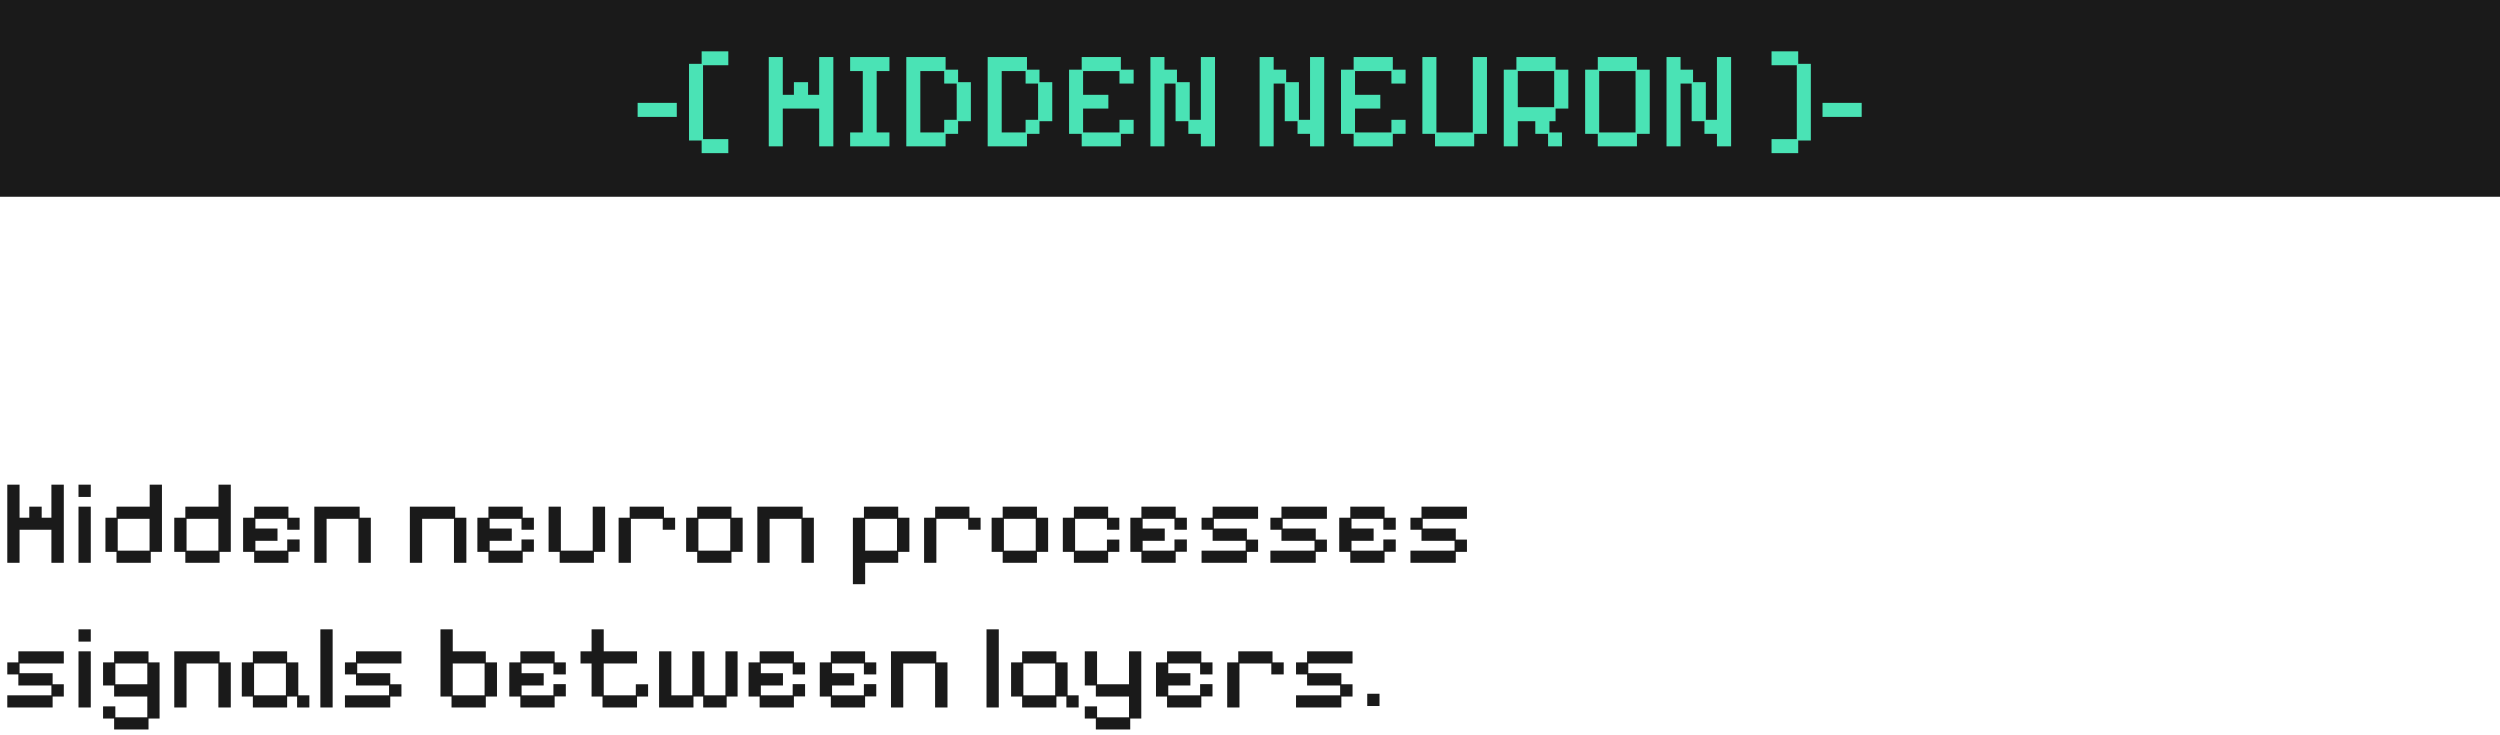
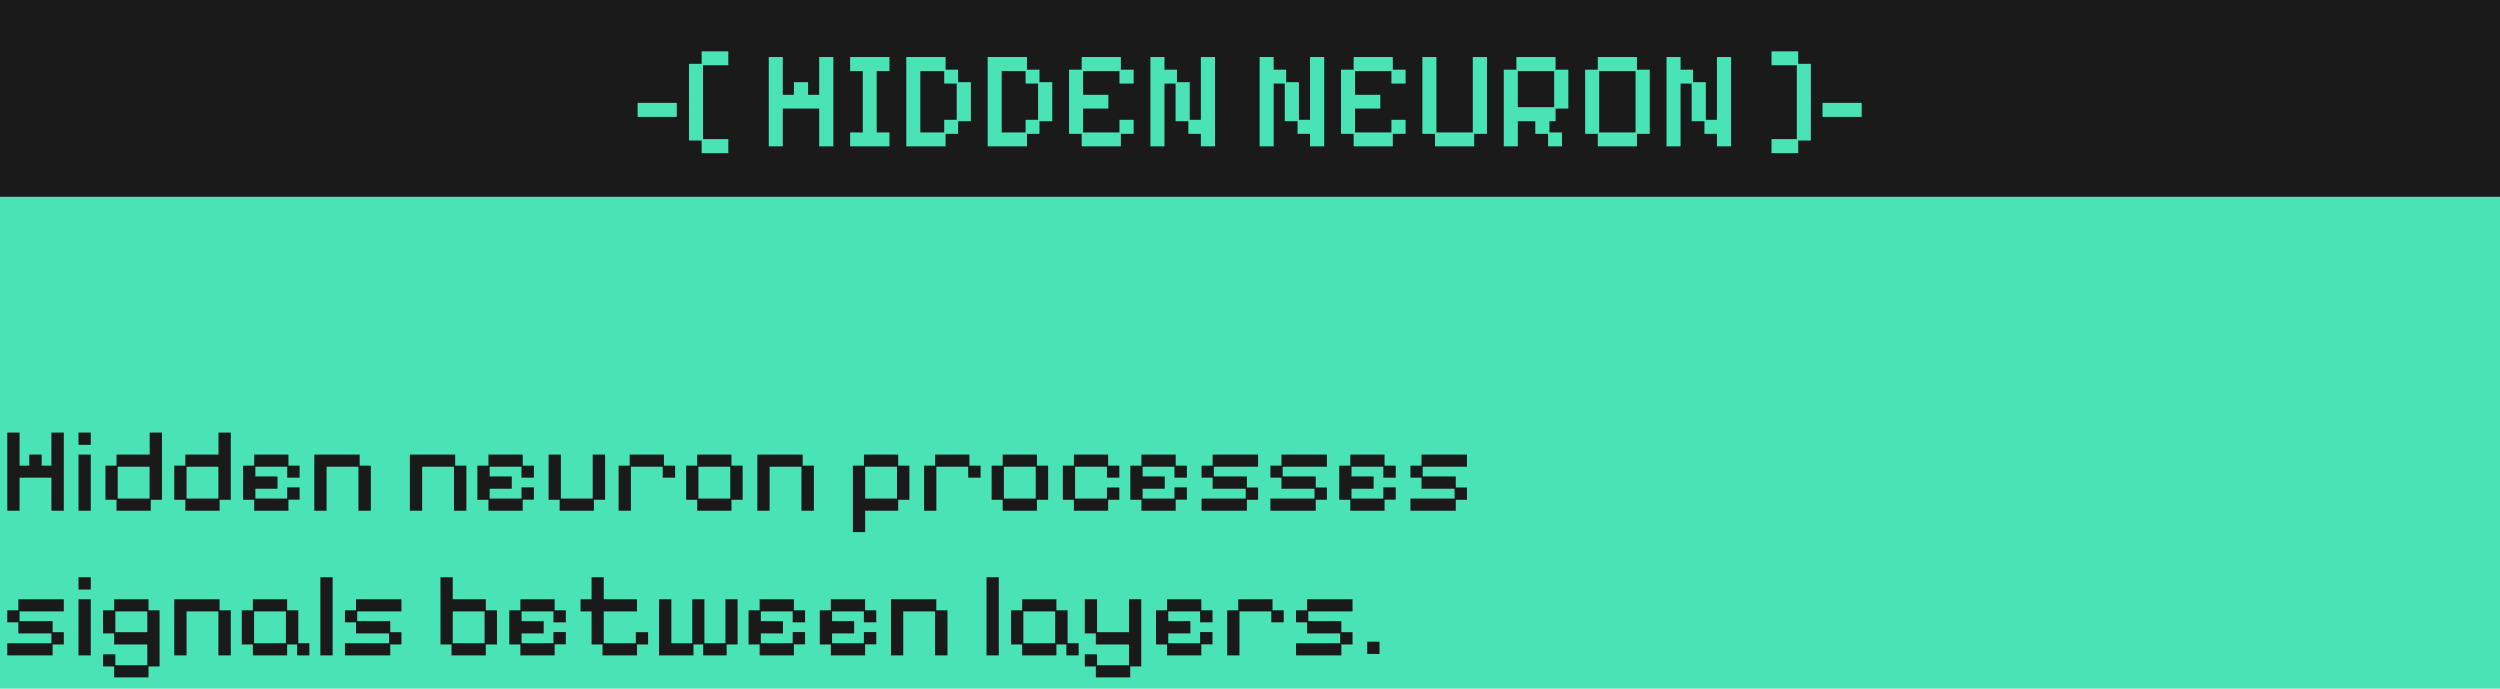
- <svg xmlns="http://www.w3.org/2000/svg" width="432" height="127" viewBox="0 0 432 127" fill="none">
+ <svg xmlns="http://www.w3.org/2000/svg" width="432" height="119" viewBox="0 0 432 119" fill="none">
+   <rect width="432" height="119" fill="#4AE3B5" />
+   <path d="M1.26 88.252V74.749H3.381V80.461H5.061V78.55H7.203V80.461H8.883V74.749H11.025V88.252H8.883V82.54H3.381V88.252H1.26ZM13.565 88.252V78.55H15.686V88.252H13.565ZM13.565 76.87V74.749H15.686V76.87H13.565ZM20.131 88.252V86.362H18.22V80.461H20.131V78.55H25.864V74.749H27.985V86.362H26.053V88.252H20.131ZM20.341 86.152H25.843V80.65H20.341V86.152ZM32.026 88.252V86.362H30.114V80.461H32.026V78.55H37.758V74.749H39.88V86.362H37.947V88.252H32.026ZM32.236 86.152H37.737V80.65H32.236V86.152ZM43.92 88.252V86.362H42.009V80.461H43.92V78.55H49.842V80.461H51.774V82.54H49.632V80.65H44.13V82.33H47.952V84.451H44.13V86.152H49.632V84.22H51.774V86.341H49.842V88.252H43.92ZM54.314 88.252V78.55H62.147V80.461H64.079V88.252H61.937V80.65H56.435V88.252H54.314ZM70.823 88.252V78.55H78.656V80.461H80.588V88.252H78.445V80.65H72.944V88.252H70.823ZM84.402 88.252V86.362H82.491V80.461H84.402V78.55H90.324V80.461H92.256V82.54H90.114V80.65H84.612V82.33H88.434V84.451H84.612V86.152H90.114V84.22H92.256V86.341H90.324V88.252H84.402ZM96.707 88.252V86.362H94.796V78.55H96.917V86.152H102.419V78.55H104.561V86.362H102.629V88.252H96.707ZM106.896 88.252V80.461H108.807V78.55H114.729V80.461H116.661V82.54H114.519V80.65H109.017V88.252H106.896ZM120.476 88.252V86.362H118.565V80.461H120.476V78.55H126.398V80.461H128.33V86.362H126.398V88.252H120.476ZM120.686 86.152H126.188V80.65H120.686V86.152ZM130.869 88.252V78.55H138.702V80.461H140.634V88.252H138.492V80.65H132.99V88.252H130.869ZM147.378 91.948V80.461H149.289V78.55H155.211V80.461H157.143V86.362H155.211V88.252H149.499V91.948H147.378ZM149.499 86.152H155.001V80.65H149.499V86.152ZM159.683 88.252V80.461H161.594V78.55H167.516V80.461H169.448V82.54H167.306V80.65H161.804V88.252H159.683ZM173.263 88.252V86.362H171.352V80.461H173.263V78.55H179.185V80.461H181.117V86.362H179.185V88.252H173.263ZM173.473 86.152H178.975V80.65H173.473V86.152ZM185.567 88.252V86.362H183.656V80.461H185.567V78.55H191.489V80.461H193.421V82.54H191.279V80.65H185.777V86.152H191.279V84.241H193.421V86.362H191.489V88.252H185.567ZM197.236 88.252V86.362H195.325V80.461H197.236V78.55H203.158V80.461H205.09V82.54H202.948V80.65H197.446V82.33H201.268V84.451H197.446V86.152H202.948V84.22H205.09V86.341H203.158V88.252H197.236ZM207.63 88.252V86.152H215.253V84.451H209.541V82.54H207.63V80.461H209.541V78.55H217.395V80.65H209.751V82.33H215.463V84.241H217.395V86.362H215.463V88.252H207.63ZM219.525 88.252V86.152H227.148V84.451H221.436V82.54H219.525V80.461H221.436V78.55H229.29V80.65H221.646V82.33H227.358V84.241H229.29V86.362H227.358V88.252H219.525ZM233.33 88.252V86.362H231.419V80.461H233.33V78.55H239.252V80.461H241.184V82.54H239.042V80.65H233.54V82.33H237.362V84.451H233.54V86.152H239.042V84.22H241.184V86.341H239.252V88.252H233.33ZM243.724 88.252V86.152H251.347V84.451H245.635V82.54H243.724V80.461H245.635V78.55H253.489V80.65H245.845V82.33H251.557V84.241H253.489V86.362H251.557V88.252H243.724ZM1.26 113.252V111.152H8.883V109.451H3.171V107.54H1.26V105.461H3.171V103.55H11.025V105.65H3.381V107.33H9.093V109.241H11.025V111.362H9.093V113.252H1.26ZM13.565 113.252V103.55H15.686V113.252H13.565ZM13.565 101.87V99.749H15.686V101.87H13.565ZM19.721 117.053V115.163H17.81V113.063H19.931V114.953H25.454V111.362H19.721V109.451H17.81V105.461H19.721V103.55H25.664V105.461H27.575V115.163H25.664V117.053H19.721ZM19.931 109.241H25.454V105.65H19.931V109.241ZM30.114 113.252V103.55H37.947V105.461H39.88V113.252H37.737V105.65H32.236V113.252H30.114ZM43.694 113.252V111.362H41.783V105.461H43.694V103.55H49.616V105.461H51.548V111.152H53.459V113.252H51.338V111.362H49.616V113.252H43.694ZM43.904 111.152H49.406V105.65H43.904V111.152ZM55.36 113.252V99.749H57.481V113.252H55.36ZM59.605 113.252V111.152H67.228V109.451H61.516V107.54H59.605V105.461H61.516V103.55H69.37V105.65H61.726V107.33H67.438V109.241H69.37V111.362H67.438V113.252H59.605ZM78.025 113.252V111.362H76.114V99.749H78.234V103.55H83.947V105.461H85.879V111.362H83.947V113.252H78.025ZM78.234 111.152H83.737V105.65H78.234V111.152ZM89.919 113.252V111.362H88.008V105.461H89.919V103.55H95.841V105.461H97.773V107.54H95.631V105.65H90.129V107.33H93.951V109.451H90.129V111.152H95.631V109.22H97.773V111.341H95.841V113.252H89.919ZM104.114 113.252V111.362H102.224V105.65H100.313V103.55H102.224V99.749H104.324V103.55H110.078V105.65H104.324V111.152H109.868V109.241H111.989V111.362H110.078V113.252H104.114ZM113.889 113.252V103.55H116.01V111.152H119.622V103.55H121.722V111.152H125.355V103.55H127.455V111.362H125.565V113.252H121.512V111.362H119.832V113.252H113.889ZM131.263 113.252V111.362H129.352V105.461H131.263V103.55H137.185V105.461H139.117V107.54H136.975V105.65H131.473V107.33H135.295V109.451H131.473V111.152H136.975V109.22H139.117V111.341H137.185V113.252H131.263ZM143.567 113.252V111.362H141.656V105.461H143.567V103.55H149.489V105.461H151.421V107.54H149.279V105.65H143.777V107.33H147.599V109.451H143.777V111.152H149.279V109.22H151.421V111.341H149.489V113.252H143.567ZM153.961 113.252V103.55H161.794V105.461H163.726V113.252H161.584V105.65H156.082V113.252H153.961ZM170.47 113.252V99.749H172.591V113.252H170.47ZM176.626 113.252V111.362H174.715V105.461H176.626V103.55H182.548V105.461H184.48V111.152H186.391V113.252H184.27V111.362H182.548V113.252H176.626ZM176.836 111.152H182.338V105.65H176.836V111.152ZM189.361 117.053V115.163H187.45V113.063H189.571V114.953H195.094V111.362H189.361V109.451H187.45V103.55H189.571V109.241H195.094V103.55H197.215V115.163H195.304V117.053H189.361ZM201.666 113.252V111.362H199.755V105.461H201.666V103.55H207.588V105.461H209.52V107.54H207.378V105.65H201.876V107.33H205.698V109.451H201.876V111.152H207.378V109.22H209.52V111.341H207.588V113.252H201.666ZM212.06 113.252V105.461H213.971V103.55H219.893V105.461H221.825V107.54H219.683V105.65H214.181V113.252H212.06ZM223.954 113.252V111.152H231.577V109.451H225.865V107.54H223.954V105.461H225.865V103.55H233.719V105.65H226.075V107.33H231.787V109.241H233.719V111.362H231.787V113.252H223.954ZM236.259 113V110.879H238.38V113H236.259Z" fill="#1A1A1A" />
  <rect width="432" height="34" fill="#1A1A1A" />
-   <path d="M1.26 97.252V83.749H3.381V89.461H5.061V87.55H7.203V89.461H8.883V83.749H11.025V97.252H8.883V91.54H3.381V97.252H1.26ZM13.565 97.252V87.55H15.686V97.252H13.565ZM13.565 85.87V83.749H15.686V85.87H13.565ZM20.131 97.252V95.362H18.22V89.461H20.131V87.55H25.864V83.749H27.985V95.362H26.053V97.252H20.131ZM20.341 95.152H25.843V89.65H20.341V95.152ZM32.026 97.252V95.362H30.114V89.461H32.026V87.55H37.758V83.749H39.88V95.362H37.947V97.252H32.026ZM32.236 95.152H37.737V89.65H32.236V95.152ZM43.92 97.252V95.362H42.009V89.461H43.92V87.55H49.842V89.461H51.774V91.54H49.632V89.65H44.13V91.33H47.952V93.451H44.13V95.152H49.632V93.22H51.774V95.341H49.842V97.252H43.92ZM54.314 97.252V87.55H62.147V89.461H64.079V97.252H61.937V89.65H56.435V97.252H54.314ZM70.823 97.252V87.55H78.656V89.461H80.588V97.252H78.445V89.65H72.944V97.252H70.823ZM84.402 97.252V95.362H82.491V89.461H84.402V87.55H90.324V89.461H92.256V91.54H90.114V89.65H84.612V91.33H88.434V93.451H84.612V95.152H90.114V93.22H92.256V95.341H90.324V97.252H84.402ZM96.707 97.252V95.362H94.796V87.55H96.917V95.152H102.419V87.55H104.561V95.362H102.629V97.252H96.707ZM106.896 97.252V89.461H108.807V87.55H114.729V89.461H116.661V91.54H114.519V89.65H109.017V97.252H106.896ZM120.476 97.252V95.362H118.565V89.461H120.476V87.55H126.398V89.461H128.33V95.362H126.398V97.252H120.476ZM120.686 95.152H126.188V89.65H120.686V95.152ZM130.869 97.252V87.55H138.702V89.461H140.634V97.252H138.492V89.65H132.99V97.252H130.869ZM147.378 100.948V89.461H149.289V87.55H155.211V89.461H157.143V95.362H155.211V97.252H149.499V100.948H147.378ZM149.499 95.152H155.001V89.65H149.499V95.152ZM159.683 97.252V89.461H161.594V87.55H167.516V89.461H169.448V91.54H167.306V89.65H161.804V97.252H159.683ZM173.263 97.252V95.362H171.352V89.461H173.263V87.55H179.185V89.461H181.117V95.362H179.185V97.252H173.263ZM173.473 95.152H178.975V89.65H173.473V95.152ZM185.567 97.252V95.362H183.656V89.461H185.567V87.55H191.489V89.461H193.421V91.54H191.279V89.65H185.777V95.152H191.279V93.241H193.421V95.362H191.489V97.252H185.567ZM197.236 97.252V95.362H195.325V89.461H197.236V87.55H203.158V89.461H205.09V91.54H202.948V89.65H197.446V91.33H201.268V93.451H197.446V95.152H202.948V93.22H205.09V95.341H203.158V97.252H197.236ZM207.63 97.252V95.152H215.253V93.451H209.541V91.54H207.63V89.461H209.541V87.55H217.395V89.65H209.751V91.33H215.463V93.241H217.395V95.362H215.463V97.252H207.63ZM219.525 97.252V95.152H227.148V93.451H221.436V91.54H219.525V89.461H221.436V87.55H229.29V89.65H221.646V91.33H227.358V93.241H229.29V95.362H227.358V97.252H219.525ZM233.33 97.252V95.362H231.419V89.461H233.33V87.55H239.252V89.461H241.184V91.54H239.042V89.65H233.54V91.33H237.362V93.451H233.54V95.152H239.042V93.22H241.184V95.341H239.252V97.252H233.33ZM243.724 97.252V95.152H251.347V93.451H245.635V91.54H243.724V89.461H245.635V87.55H253.489V89.65H245.845V91.33H251.557V93.241H253.489V95.362H251.557V97.252H243.724ZM1.26 122.252V120.152H8.883V118.451H3.171V116.54H1.26V114.461H3.171V112.55H11.025V114.65H3.381V116.33H9.093V118.241H11.025V120.362H9.093V122.252H1.26ZM13.565 122.252V112.55H15.686V122.252H13.565ZM13.565 110.87V108.749H15.686V110.87H13.565ZM19.721 126.053V124.163H17.81V122.063H19.931V123.953H25.454V120.362H19.721V118.451H17.81V114.461H19.721V112.55H25.664V114.461H27.575V124.163H25.664V126.053H19.721ZM19.931 118.241H25.454V114.65H19.931V118.241ZM30.114 122.252V112.55H37.947V114.461H39.88V122.252H37.737V114.65H32.236V122.252H30.114ZM43.694 122.252V120.362H41.783V114.461H43.694V112.55H49.616V114.461H51.548V120.152H53.459V122.252H51.338V120.362H49.616V122.252H43.694ZM43.904 120.152H49.406V114.65H43.904V120.152ZM55.36 122.252V108.749H57.481V122.252H55.36ZM59.605 122.252V120.152H67.228V118.451H61.516V116.54H59.605V114.461H61.516V112.55H69.37V114.65H61.726V116.33H67.438V118.241H69.37V120.362H67.438V122.252H59.605ZM78.025 122.252V120.362H76.114V108.749H78.234V112.55H83.947V114.461H85.879V120.362H83.947V122.252H78.025ZM78.234 120.152H83.737V114.65H78.234V120.152ZM89.919 122.252V120.362H88.008V114.461H89.919V112.55H95.841V114.461H97.773V116.54H95.631V114.65H90.129V116.33H93.951V118.451H90.129V120.152H95.631V118.22H97.773V120.341H95.841V122.252H89.919ZM104.114 122.252V120.362H102.224V114.65H100.313V112.55H102.224V108.749H104.324V112.55H110.078V114.65H104.324V120.152H109.868V118.241H111.989V120.362H110.078V122.252H104.114ZM113.889 122.252V112.55H116.01V120.152H119.622V112.55H121.722V120.152H125.355V112.55H127.455V120.362H125.565V122.252H121.512V120.362H119.832V122.252H113.889ZM131.263 122.252V120.362H129.352V114.461H131.263V112.55H137.185V114.461H139.117V116.54H136.975V114.65H131.473V116.33H135.295V118.451H131.473V120.152H136.975V118.22H139.117V120.341H137.185V122.252H131.263ZM143.567 122.252V120.362H141.656V114.461H143.567V112.55H149.489V114.461H151.421V116.54H149.279V114.65H143.777V116.33H147.599V118.451H143.777V120.152H149.279V118.22H151.421V120.341H149.489V122.252H143.567ZM153.961 122.252V112.55H161.794V114.461H163.726V122.252H161.584V114.65H156.082V122.252H153.961ZM170.47 122.252V108.749H172.591V122.252H170.47ZM176.626 122.252V120.362H174.715V114.461H176.626V112.55H182.548V114.461H184.48V120.152H186.391V122.252H184.27V120.362H182.548V122.252H176.626ZM176.836 120.152H182.338V114.65H176.836V120.152ZM189.361 126.053V124.163H187.45V122.063H189.571V123.953H195.094V120.362H189.361V118.451H187.45V112.55H189.571V118.241H195.094V112.55H197.215V124.163H195.304V126.053H189.361ZM201.666 122.252V120.362H199.755V114.461H201.666V112.55H207.588V114.461H209.52V116.54H207.378V114.65H201.876V116.33H205.698V118.451H201.876V120.152H207.378V118.22H209.52V120.341H207.588V122.252H201.666ZM212.06 122.252V114.461H213.971V112.55H219.893V114.461H221.825V116.54H219.683V114.65H214.181V122.252H212.06ZM223.954 122.252V120.152H231.577V118.451H225.865V116.54H223.954V114.461H225.865V112.55H233.719V114.65H226.075V116.33H231.787V118.241H233.719V120.362H231.787V122.252H223.954ZM236.259 122V119.879H238.38V122H236.259Z" fill="#1A1A1A" />
  <path d="M110.181 20.2V17.776H116.949V20.2H110.181ZM121.245 26.464V24.28H119.061V11.032H121.245V8.872H125.853V11.272H121.485V24.04H125.853V26.464H121.245ZM132.842 25.288V9.856H135.266V16.384H137.186V14.2H139.634V16.384H141.554V9.856H144.002V25.288H141.554V18.76H135.266V25.288H132.842ZM146.905 25.288V22.888H149.089V12.28H146.905V9.856H153.697V12.28H151.489V22.888H153.697V25.288H146.905ZM156.608 25.288V9.856H163.4V12.04H165.56V14.2H167.768V20.944H165.56V23.128H163.4V25.288H156.608ZM159.032 22.888H163.16V20.704H165.32V14.44H163.16V12.28H159.032V22.888ZM170.67 25.288V9.856H177.462V12.04H179.622V14.2H181.83V20.944H179.622V23.128H177.462V25.288H170.67ZM173.094 22.888H177.222V20.704H179.382V14.44H177.222V12.28H173.094V22.888ZM186.917 25.288V23.128H184.733V12.04H186.917V9.856H193.685V12.04H195.893V14.44H193.445V12.28H187.157V16.384H191.525V18.76H187.157V22.888H193.445V20.704H195.893V23.128H193.685V25.288H186.917ZM198.795 25.288V9.856H201.219V12.04H203.379V14.2H205.587V20.704H207.507V9.856H209.955V25.288H207.507V23.128H205.347V20.944H203.139V14.44H201.219V25.288H198.795ZM217.663 25.288V9.856H220.087V12.04H222.247V14.2H224.455V20.704H226.375V9.856H228.823V25.288H226.375V23.128H224.215V20.944H222.007V14.44H220.087V25.288H217.663ZM233.909 25.288V23.128H231.725V12.04H233.909V9.856H240.677V12.04H242.885V14.44H240.437V12.28H234.149V16.384H238.517V18.76H234.149V22.888H240.437V20.704H242.885V23.128H240.677V25.288H233.909ZM247.972 25.288V23.128H245.788V9.856H248.212V22.888H254.5V9.856H256.948V23.128H254.74V25.288H247.972ZM259.85 25.288V12.04H262.034V9.856H268.802V12.04H271.01V18.76H268.802V20.944H267.746V22.888H269.906V25.288H267.506V23.128H265.298V20.944H262.274V25.288H259.85ZM262.274 18.52H268.562V12.28H262.274V18.52ZM276.097 25.288V23.128H273.913V12.04H276.097V9.856H282.865V12.04H285.073V23.128H282.865V25.288H276.097ZM276.337 22.888H282.625V12.28H276.337V22.888ZM287.975 25.288V9.856H290.399V12.04H292.559V14.2H294.767V20.704H296.687V9.856H299.135V25.288H296.687V23.128H294.527V20.944H292.319V14.44H290.399V25.288H287.975ZM306.122 26.464V24.04H310.49V11.272H306.122V8.872H310.73V11.032H312.914V24.28H310.73V26.464H306.122ZM314.931 20.2V17.776H321.699V20.2H314.931Z" fill="#4AE3B5" />
</svg>
